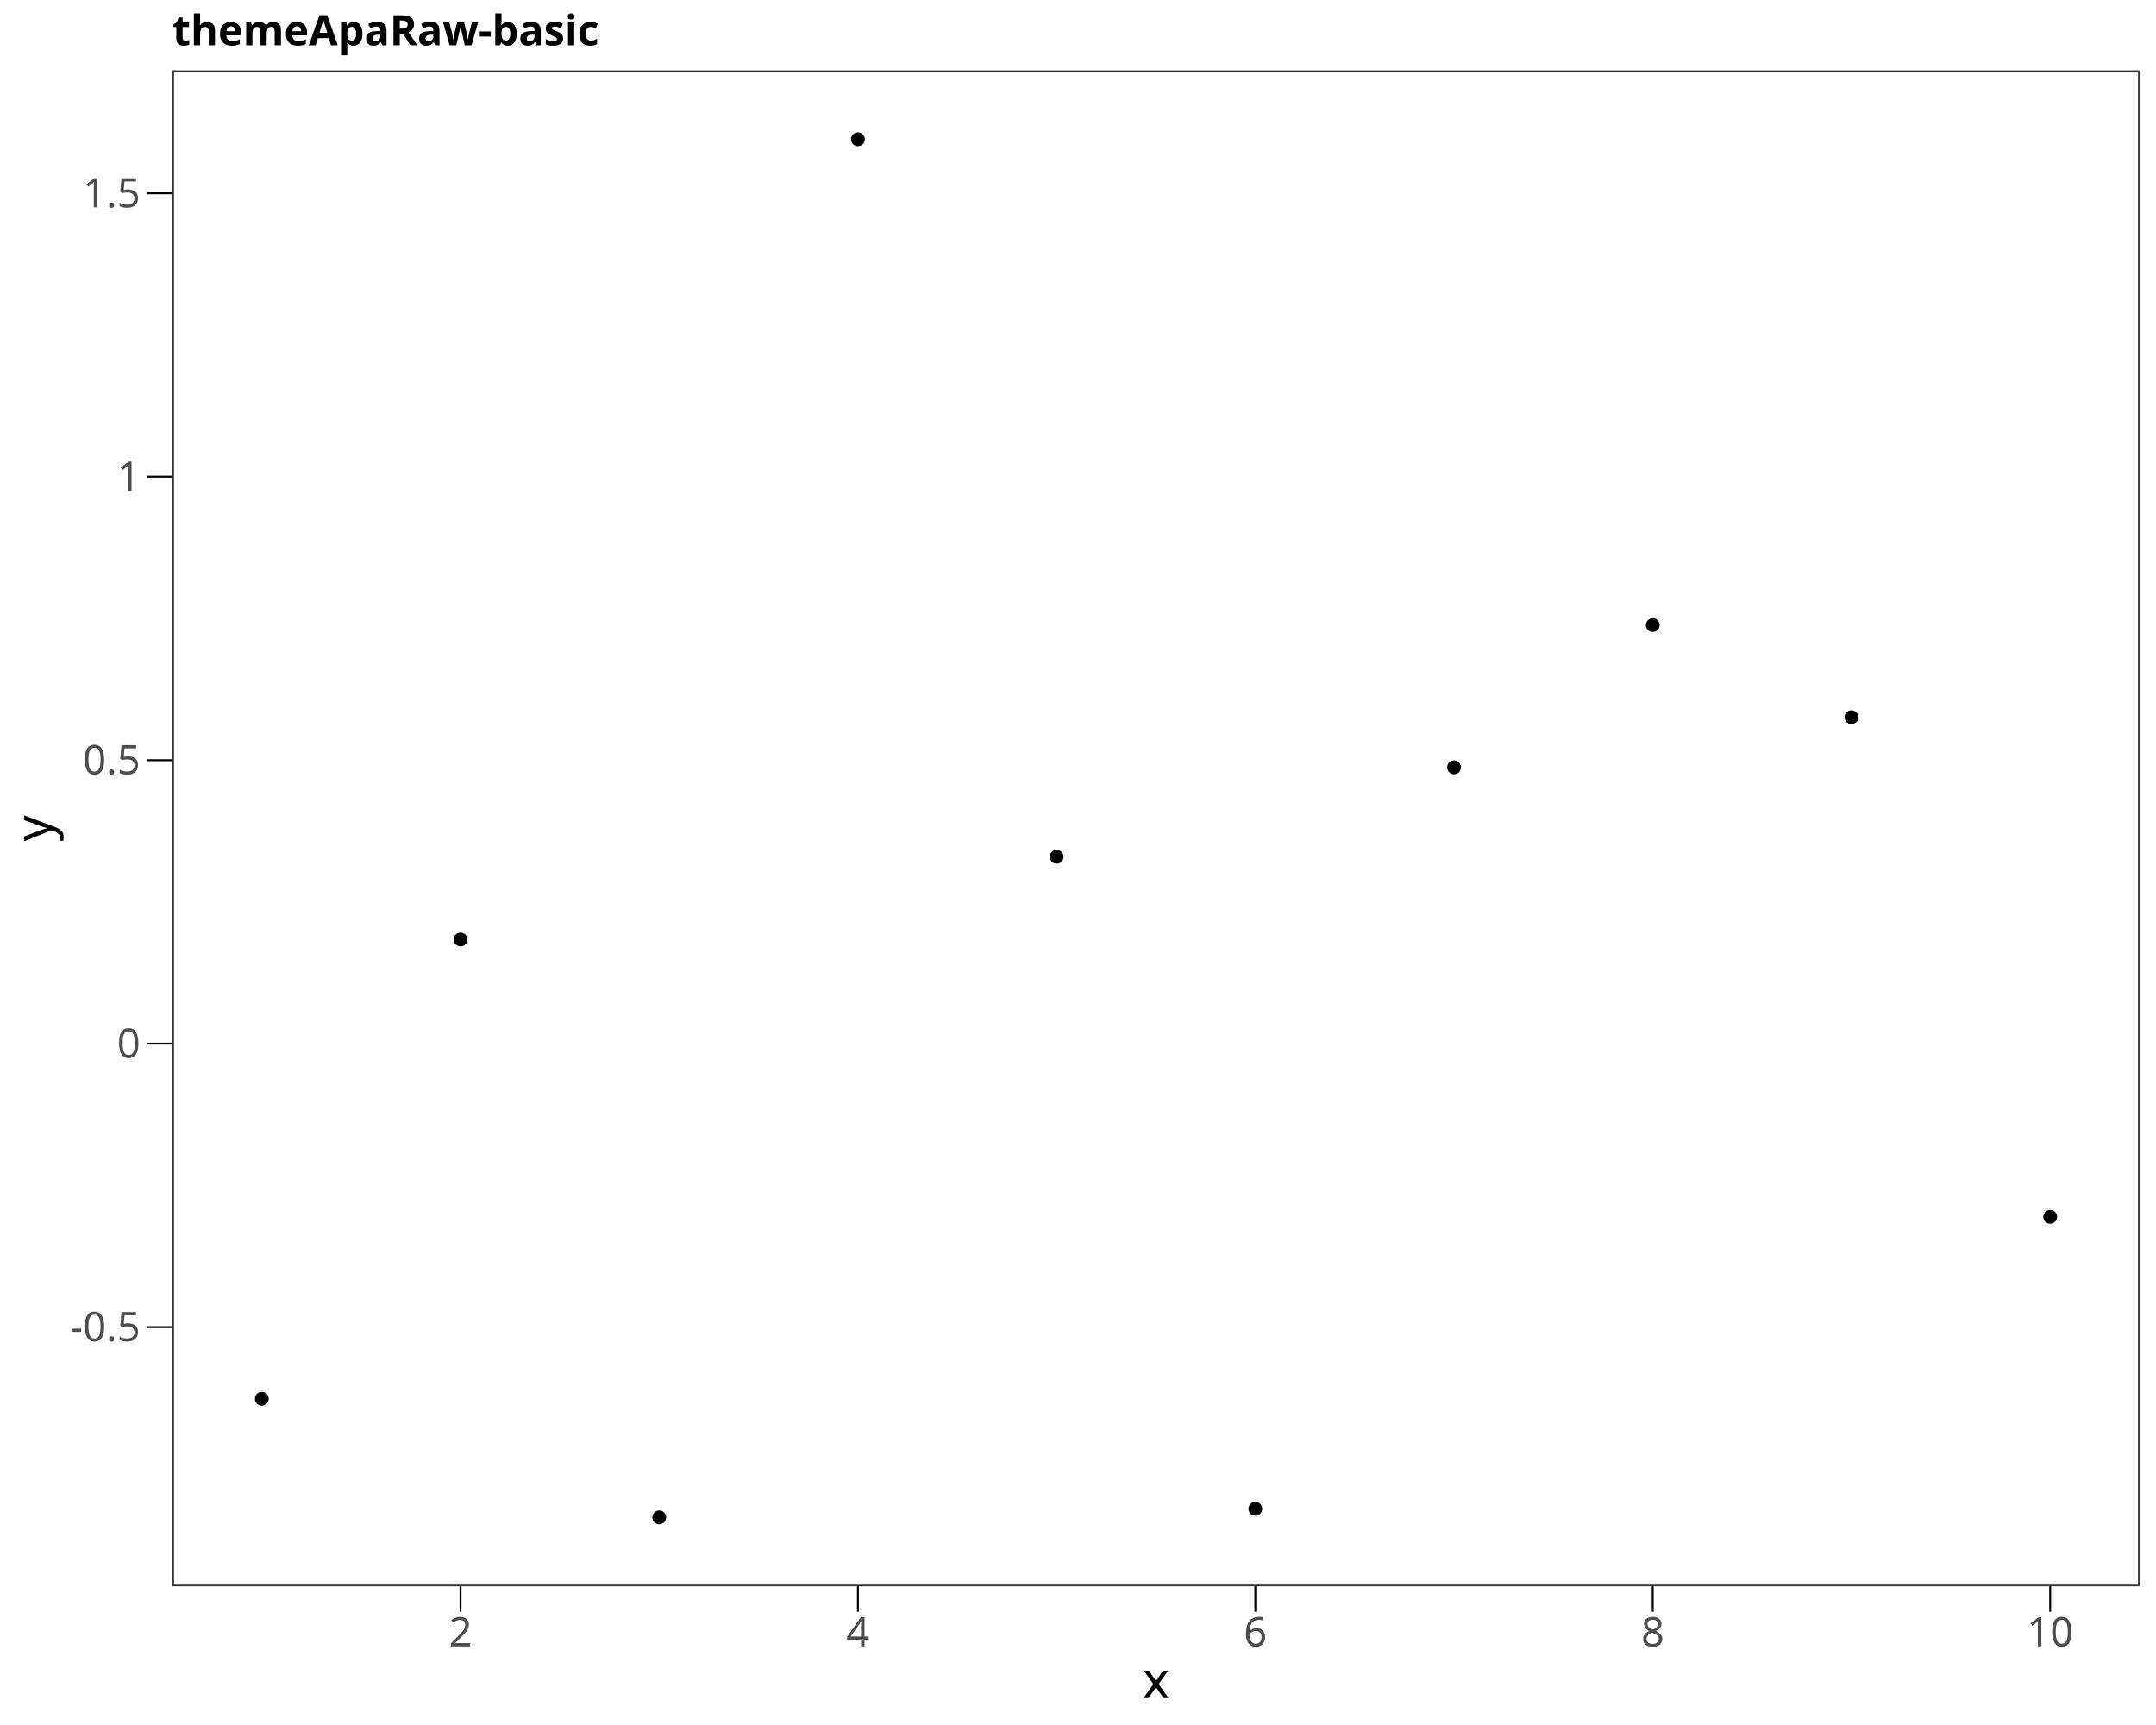
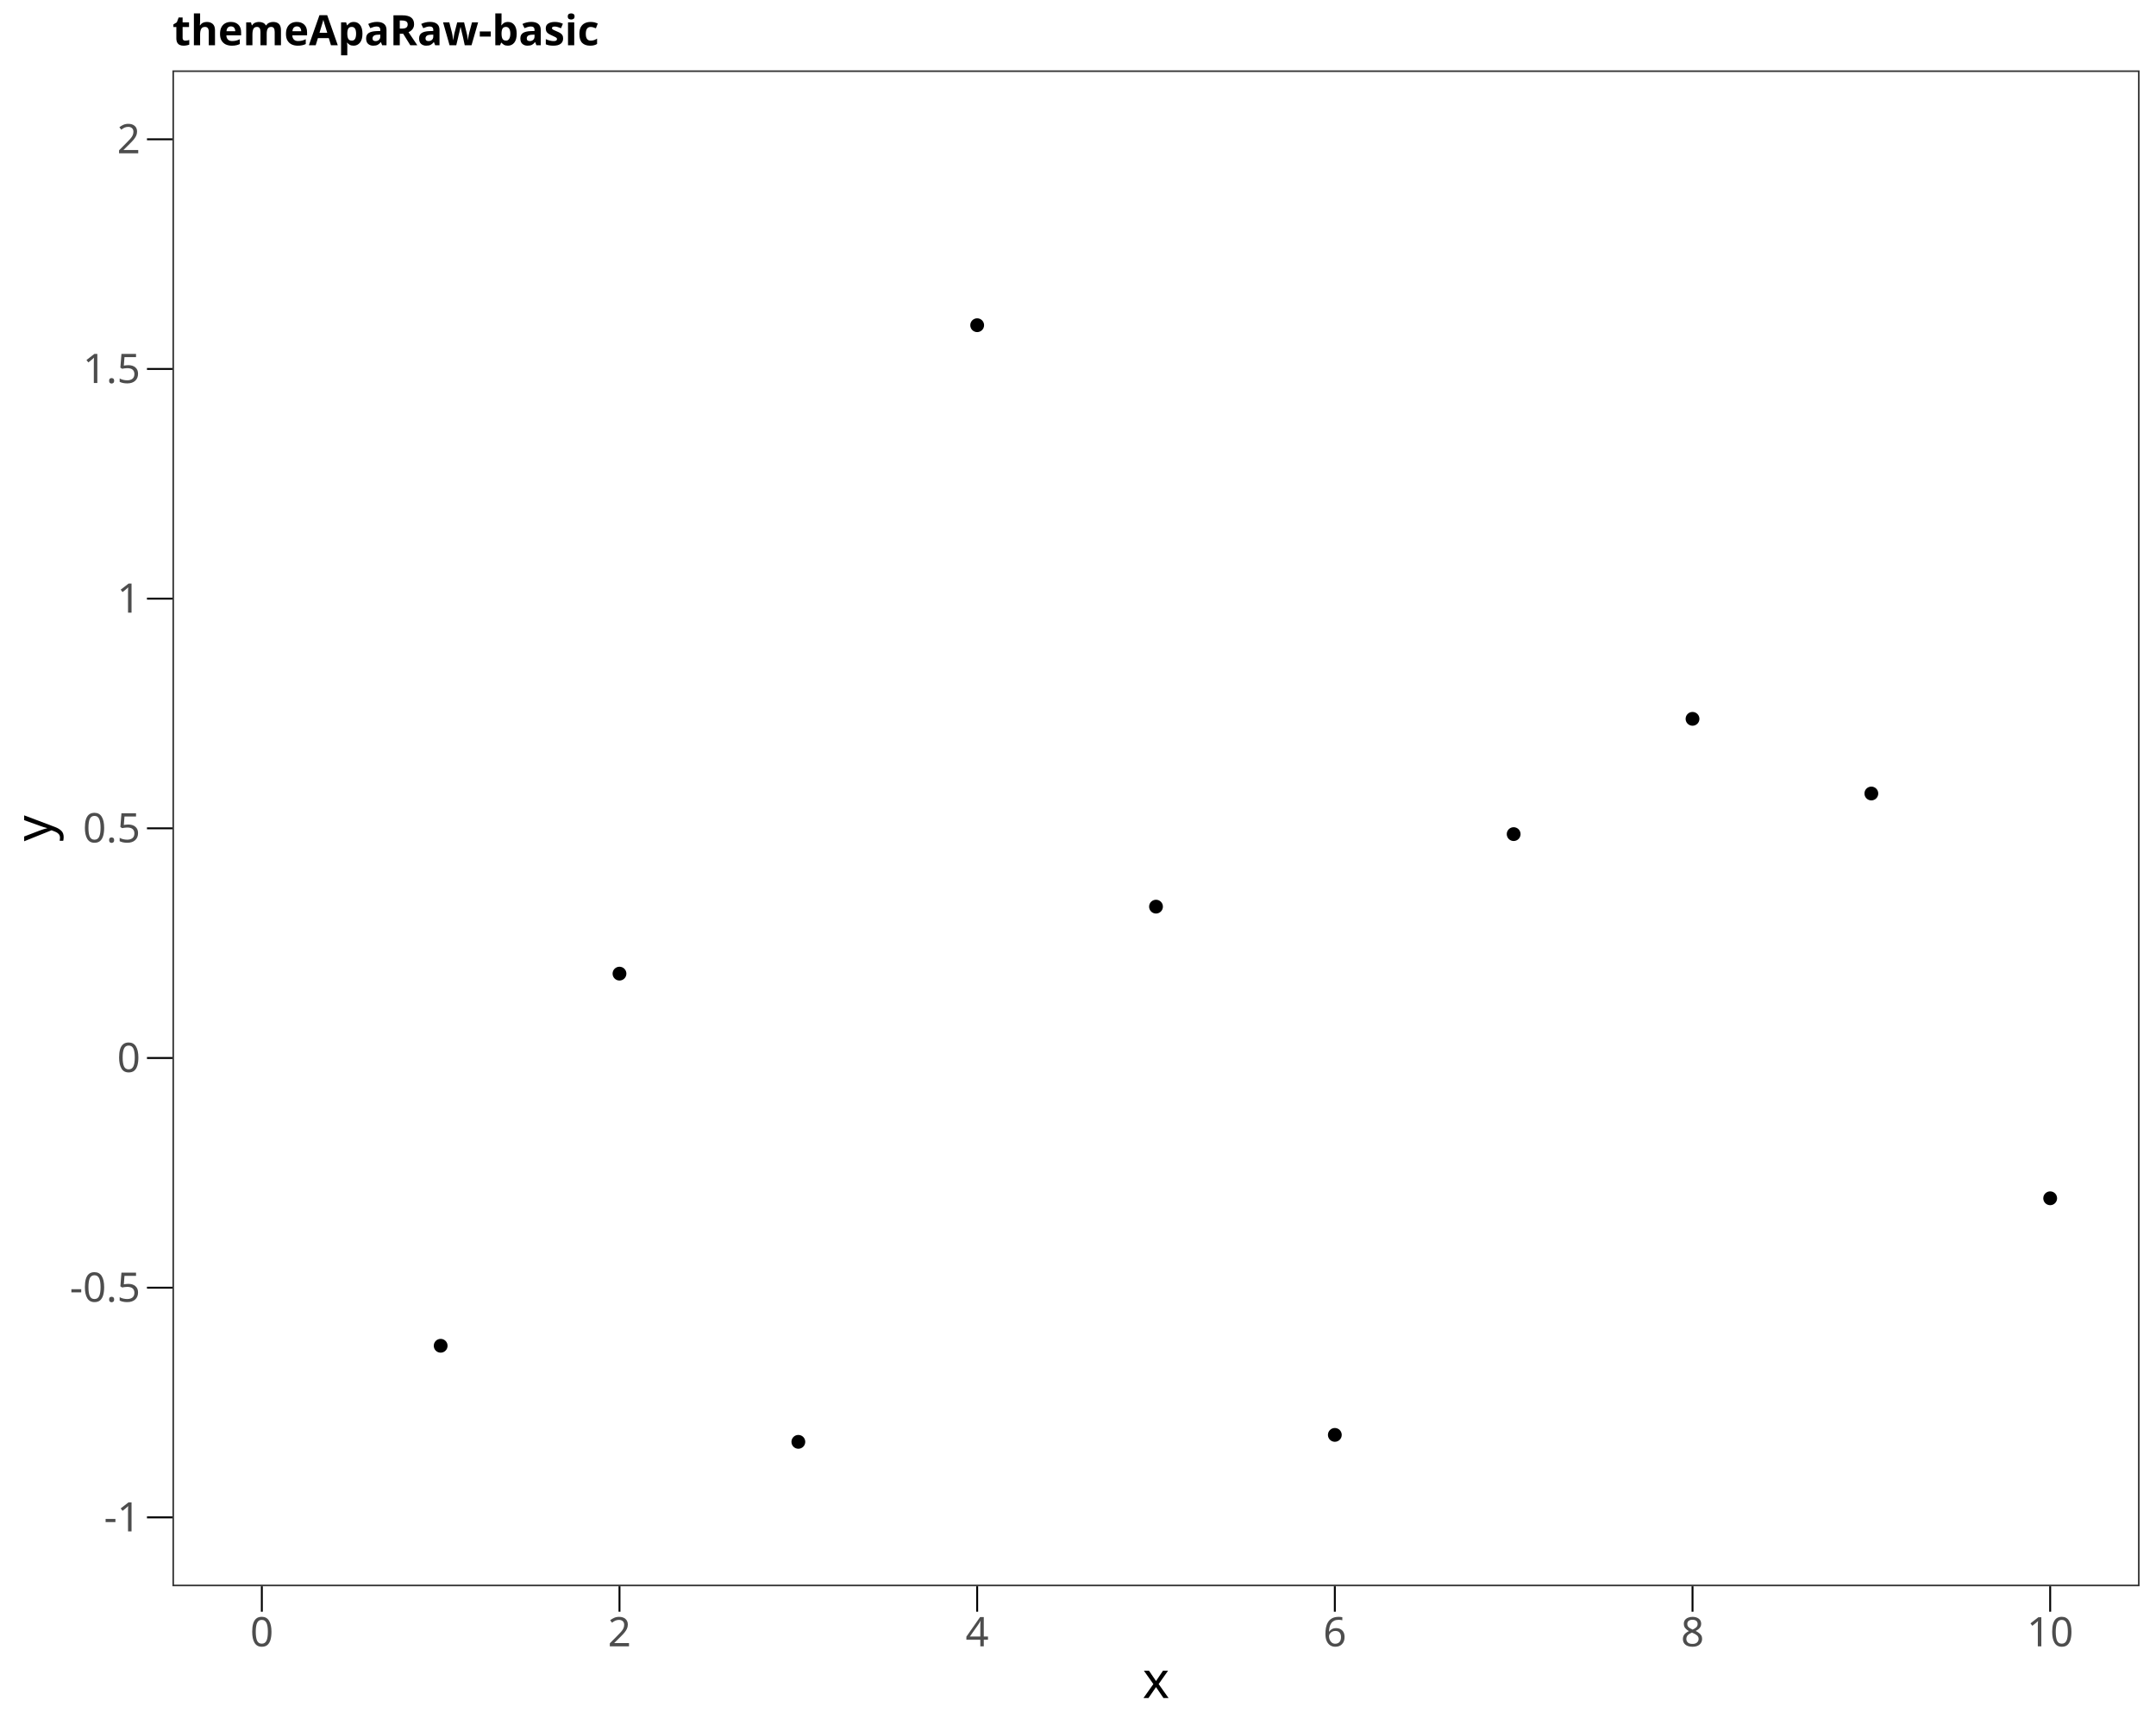
<svg xmlns="http://www.w3.org/2000/svg" class="svglite" data-engine-version="2.0" width="720.00pt" height="576.00pt" viewBox="0 0 720.00 576.00">
  <defs>
    <style type="text/css">
    .svglite line, .svglite polyline, .svglite polygon, .svglite path, .svglite rect, .svglite circle {
      fill: none;
      stroke: #000000;
      stroke-linecap: round;
      stroke-linejoin: round;
      stroke-miterlimit: 10.00;
    }
  </style>
  </defs>
  <rect width="100%" height="100%" style="stroke: none; fill: #FFFFFF;" />
  <defs>
    <clipPath id="cpMC4wMHw3MjAuMDB8MC4wMHw1NzYuMDA=">
      <rect x="0.00" y="0.00" width="720.00" height="576.00" />
    </clipPath>
  </defs>
  <g clip-path="url(#cpMC4wMHw3MjAuMDB8MC4wMHw1NzYuMDA=)">
    <rect x="0.00" y="0.00" width="720.00" height="576.00" style="stroke-width: 1.07; stroke: #FFFFFF; fill: #FFFFFF;" />
  </g>
  <defs>
    <clipPath id="cpNTcuNTh8NzE0LjUyfDIzLjUwfDUyOS42Nw==">
      <rect x="57.58" y="23.50" width="656.94" height="506.17" />
    </clipPath>
  </defs>
  <g clip-path="url(#cpNTcuNTh8NzE0LjUyfDIzLjUwfDUyOS42Nw==)">
    <rect x="57.58" y="23.50" width="656.94" height="506.17" style="stroke-width: 1.07; stroke: none; fill: #FFFFFF;" />
-     <circle cx="87.44" cy="467.07" r="1.95" style="stroke-width: 0.71; fill: #000000;" />
-     <circle cx="153.80" cy="313.72" r="1.95" style="stroke-width: 0.71; fill: #000000;" />
-     <circle cx="220.16" cy="506.67" r="1.95" style="stroke-width: 0.71; fill: #000000;" />
-     <circle cx="286.51" cy="46.51" r="1.95" style="stroke-width: 0.71; fill: #000000;" />
-     <circle cx="352.87" cy="286.11" r="1.95" style="stroke-width: 0.71; fill: #000000;" />
-     <circle cx="419.23" cy="503.80" r="1.95" style="stroke-width: 0.71; fill: #000000;" />
-     <circle cx="485.59" cy="256.22" r="1.95" style="stroke-width: 0.71; fill: #000000;" />
-     <circle cx="551.94" cy="208.73" r="1.95" style="stroke-width: 0.71; fill: #000000;" />
-     <circle cx="618.30" cy="239.49" r="1.95" style="stroke-width: 0.71; fill: #000000;" />
-     <circle cx="684.66" cy="406.29" r="1.95" style="stroke-width: 0.71; fill: #000000;" />
+     <circle cx="147.16" cy="449.37" r="1.95" style="stroke-width: 0.71; fill: #000000;" />
+     <circle cx="206.88" cy="325.11" r="1.95" style="stroke-width: 0.71; fill: #000000;" />
+     <circle cx="266.61" cy="481.45" r="1.95" style="stroke-width: 0.71; fill: #000000;" />
+     <circle cx="326.33" cy="108.59" r="1.95" style="stroke-width: 0.71; fill: #000000;" />
+     <circle cx="386.05" cy="302.74" r="1.95" style="stroke-width: 0.71; fill: #000000;" />
+     <circle cx="445.77" cy="479.13" r="1.95" style="stroke-width: 0.71; fill: #000000;" />
+     <circle cx="505.49" cy="278.52" r="1.95" style="stroke-width: 0.71; fill: #000000;" />
+     <circle cx="565.22" cy="240.03" r="1.95" style="stroke-width: 0.71; fill: #000000;" />
+     <circle cx="624.94" cy="264.96" r="1.95" style="stroke-width: 0.71; fill: #000000;" />
+     <circle cx="684.66" cy="400.12" r="1.95" style="stroke-width: 0.71; fill: #000000;" />
    <rect x="57.58" y="23.50" width="656.94" height="506.17" style="stroke-width: 1.07; stroke: #333333;" />
  </g>
  <g clip-path="url(#cpMC4wMHw3MjAuMDB8MC4wMHw1NzYuMDA=)">
-     <text x="46.88" y="447.81" text-anchor="end" style="font-size: 13.60px; fill: #4D4D4D; font-family: sans;" textLength="23.44px" lengthAdjust="spacingAndGlyphs">-0.5</text>
-     <text x="46.88" y="353.17" text-anchor="end" style="font-size: 13.60px; fill: #4D4D4D; font-family: sans;" textLength="7.56px" lengthAdjust="spacingAndGlyphs">0</text>
-     <text x="46.88" y="258.52" text-anchor="end" style="font-size: 13.60px; fill: #4D4D4D; font-family: sans;" textLength="18.91px" lengthAdjust="spacingAndGlyphs">0.5</text>
-     <text x="46.88" y="163.87" text-anchor="end" style="font-size: 13.60px; fill: #4D4D4D; font-family: sans;" textLength="7.56px" lengthAdjust="spacingAndGlyphs">1</text>
-     <text x="46.88" y="69.22" text-anchor="end" style="font-size: 13.60px; fill: #4D4D4D; font-family: sans;" textLength="18.91px" lengthAdjust="spacingAndGlyphs">1.5</text>
-     <polyline points="49.08,443.13 57.58,443.13 " style="stroke-width: 0.64; stroke-linecap: butt;" />
-     <polyline points="49.08,348.49 57.58,348.49 " style="stroke-width: 0.64; stroke-linecap: butt;" />
-     <polyline points="49.08,253.84 57.58,253.84 " style="stroke-width: 0.64; stroke-linecap: butt;" />
-     <polyline points="49.08,159.19 57.58,159.19 " style="stroke-width: 0.64; stroke-linecap: butt;" />
-     <polyline points="49.08,64.54 57.58,64.54 " style="stroke-width: 0.64; stroke-linecap: butt;" />
-     <polyline points="153.80,538.18 153.80,529.67 " style="stroke-width: 0.64; stroke-linecap: butt;" />
-     <polyline points="286.51,538.18 286.51,529.67 " style="stroke-width: 0.64; stroke-linecap: butt;" />
-     <polyline points="419.23,538.18 419.23,529.67 " style="stroke-width: 0.64; stroke-linecap: butt;" />
-     <polyline points="551.94,538.18 551.94,529.67 " style="stroke-width: 0.64; stroke-linecap: butt;" />
+     <text x="46.88" y="511.35" text-anchor="end" style="font-size: 13.60px; fill: #4D4D4D; font-family: sans;" textLength="12.09px" lengthAdjust="spacingAndGlyphs">-1</text>
+     <text x="46.88" y="434.65" text-anchor="end" style="font-size: 13.60px; fill: #4D4D4D; font-family: sans;" textLength="23.44px" lengthAdjust="spacingAndGlyphs">-0.5</text>
+     <text x="46.88" y="357.96" text-anchor="end" style="font-size: 13.60px; fill: #4D4D4D; font-family: sans;" textLength="7.56px" lengthAdjust="spacingAndGlyphs">0</text>
+     <text x="46.88" y="281.27" text-anchor="end" style="font-size: 13.60px; fill: #4D4D4D; font-family: sans;" textLength="18.91px" lengthAdjust="spacingAndGlyphs">0.5</text>
+     <text x="46.88" y="204.57" text-anchor="end" style="font-size: 13.60px; fill: #4D4D4D; font-family: sans;" textLength="7.56px" lengthAdjust="spacingAndGlyphs">1</text>
+     <text x="46.88" y="127.88" text-anchor="end" style="font-size: 13.60px; fill: #4D4D4D; font-family: sans;" textLength="18.91px" lengthAdjust="spacingAndGlyphs">1.5</text>
+     <text x="46.88" y="51.19" text-anchor="end" style="font-size: 13.60px; fill: #4D4D4D; font-family: sans;" textLength="7.56px" lengthAdjust="spacingAndGlyphs">2</text>
+     <polyline points="49.08,506.67 57.58,506.67 " style="stroke-width: 0.64; stroke-linecap: butt;" />
+     <polyline points="49.08,429.97 57.58,429.97 " style="stroke-width: 0.64; stroke-linecap: butt;" />
+     <polyline points="49.08,353.28 57.58,353.28 " style="stroke-width: 0.64; stroke-linecap: butt;" />
+     <polyline points="49.08,276.59 57.58,276.59 " style="stroke-width: 0.64; stroke-linecap: butt;" />
+     <polyline points="49.08,199.89 57.58,199.89 " style="stroke-width: 0.64; stroke-linecap: butt;" />
+     <polyline points="49.08,123.20 57.58,123.20 " style="stroke-width: 0.64; stroke-linecap: butt;" />
+     <polyline points="49.08,46.51 57.58,46.51 " style="stroke-width: 0.64; stroke-linecap: butt;" />
+     <polyline points="87.44,538.18 87.44,529.67 " style="stroke-width: 0.64; stroke-linecap: butt;" />
+     <polyline points="206.88,538.18 206.88,529.67 " style="stroke-width: 0.64; stroke-linecap: butt;" />
+     <polyline points="326.33,538.18 326.33,529.67 " style="stroke-width: 0.64; stroke-linecap: butt;" />
+     <polyline points="445.77,538.18 445.77,529.67 " style="stroke-width: 0.64; stroke-linecap: butt;" />
+     <polyline points="565.22,538.18 565.22,529.67 " style="stroke-width: 0.64; stroke-linecap: butt;" />
    <polyline points="684.66,538.18 684.66,529.67 " style="stroke-width: 0.64; stroke-linecap: butt;" />
-     <text x="153.80" y="549.73" text-anchor="middle" style="font-size: 13.60px; fill: #4D4D4D; font-family: sans;" textLength="7.56px" lengthAdjust="spacingAndGlyphs">2</text>
-     <text x="286.51" y="549.73" text-anchor="middle" style="font-size: 13.60px; fill: #4D4D4D; font-family: sans;" textLength="7.56px" lengthAdjust="spacingAndGlyphs">4</text>
-     <text x="419.23" y="549.73" text-anchor="middle" style="font-size: 13.60px; fill: #4D4D4D; font-family: sans;" textLength="7.56px" lengthAdjust="spacingAndGlyphs">6</text>
-     <text x="551.94" y="549.73" text-anchor="middle" style="font-size: 13.60px; fill: #4D4D4D; font-family: sans;" textLength="7.56px" lengthAdjust="spacingAndGlyphs">8</text>
+     <text x="87.44" y="549.73" text-anchor="middle" style="font-size: 13.60px; fill: #4D4D4D; font-family: sans;" textLength="7.56px" lengthAdjust="spacingAndGlyphs">0</text>
+     <text x="206.88" y="549.73" text-anchor="middle" style="font-size: 13.60px; fill: #4D4D4D; font-family: sans;" textLength="7.56px" lengthAdjust="spacingAndGlyphs">2</text>
+     <text x="326.33" y="549.73" text-anchor="middle" style="font-size: 13.60px; fill: #4D4D4D; font-family: sans;" textLength="7.56px" lengthAdjust="spacingAndGlyphs">4</text>
+     <text x="445.77" y="549.73" text-anchor="middle" style="font-size: 13.60px; fill: #4D4D4D; font-family: sans;" textLength="7.56px" lengthAdjust="spacingAndGlyphs">6</text>
+     <text x="565.22" y="549.73" text-anchor="middle" style="font-size: 13.60px; fill: #4D4D4D; font-family: sans;" textLength="7.56px" lengthAdjust="spacingAndGlyphs">8</text>
    <text x="684.66" y="549.73" text-anchor="middle" style="font-size: 13.60px; fill: #4D4D4D; font-family: sans;" textLength="15.13px" lengthAdjust="spacingAndGlyphs">10</text>
    <text x="386.05" y="566.99" text-anchor="middle" style="font-size: 17.00px; font-family: sans;" textLength="8.51px" lengthAdjust="spacingAndGlyphs">x</text>
    <text transform="translate(17.18,276.59) rotate(-90)" text-anchor="middle" style="font-size: 17.00px; font-family: sans;" textLength="8.51px" lengthAdjust="spacingAndGlyphs">y</text>
    <text x="57.58" y="15.11" style="font-size: 14.00px; font-weight: bold; font-family: sans;" textLength="129.20px" lengthAdjust="spacingAndGlyphs">themeApaRaw-basic</text>
  </g>
</svg>
